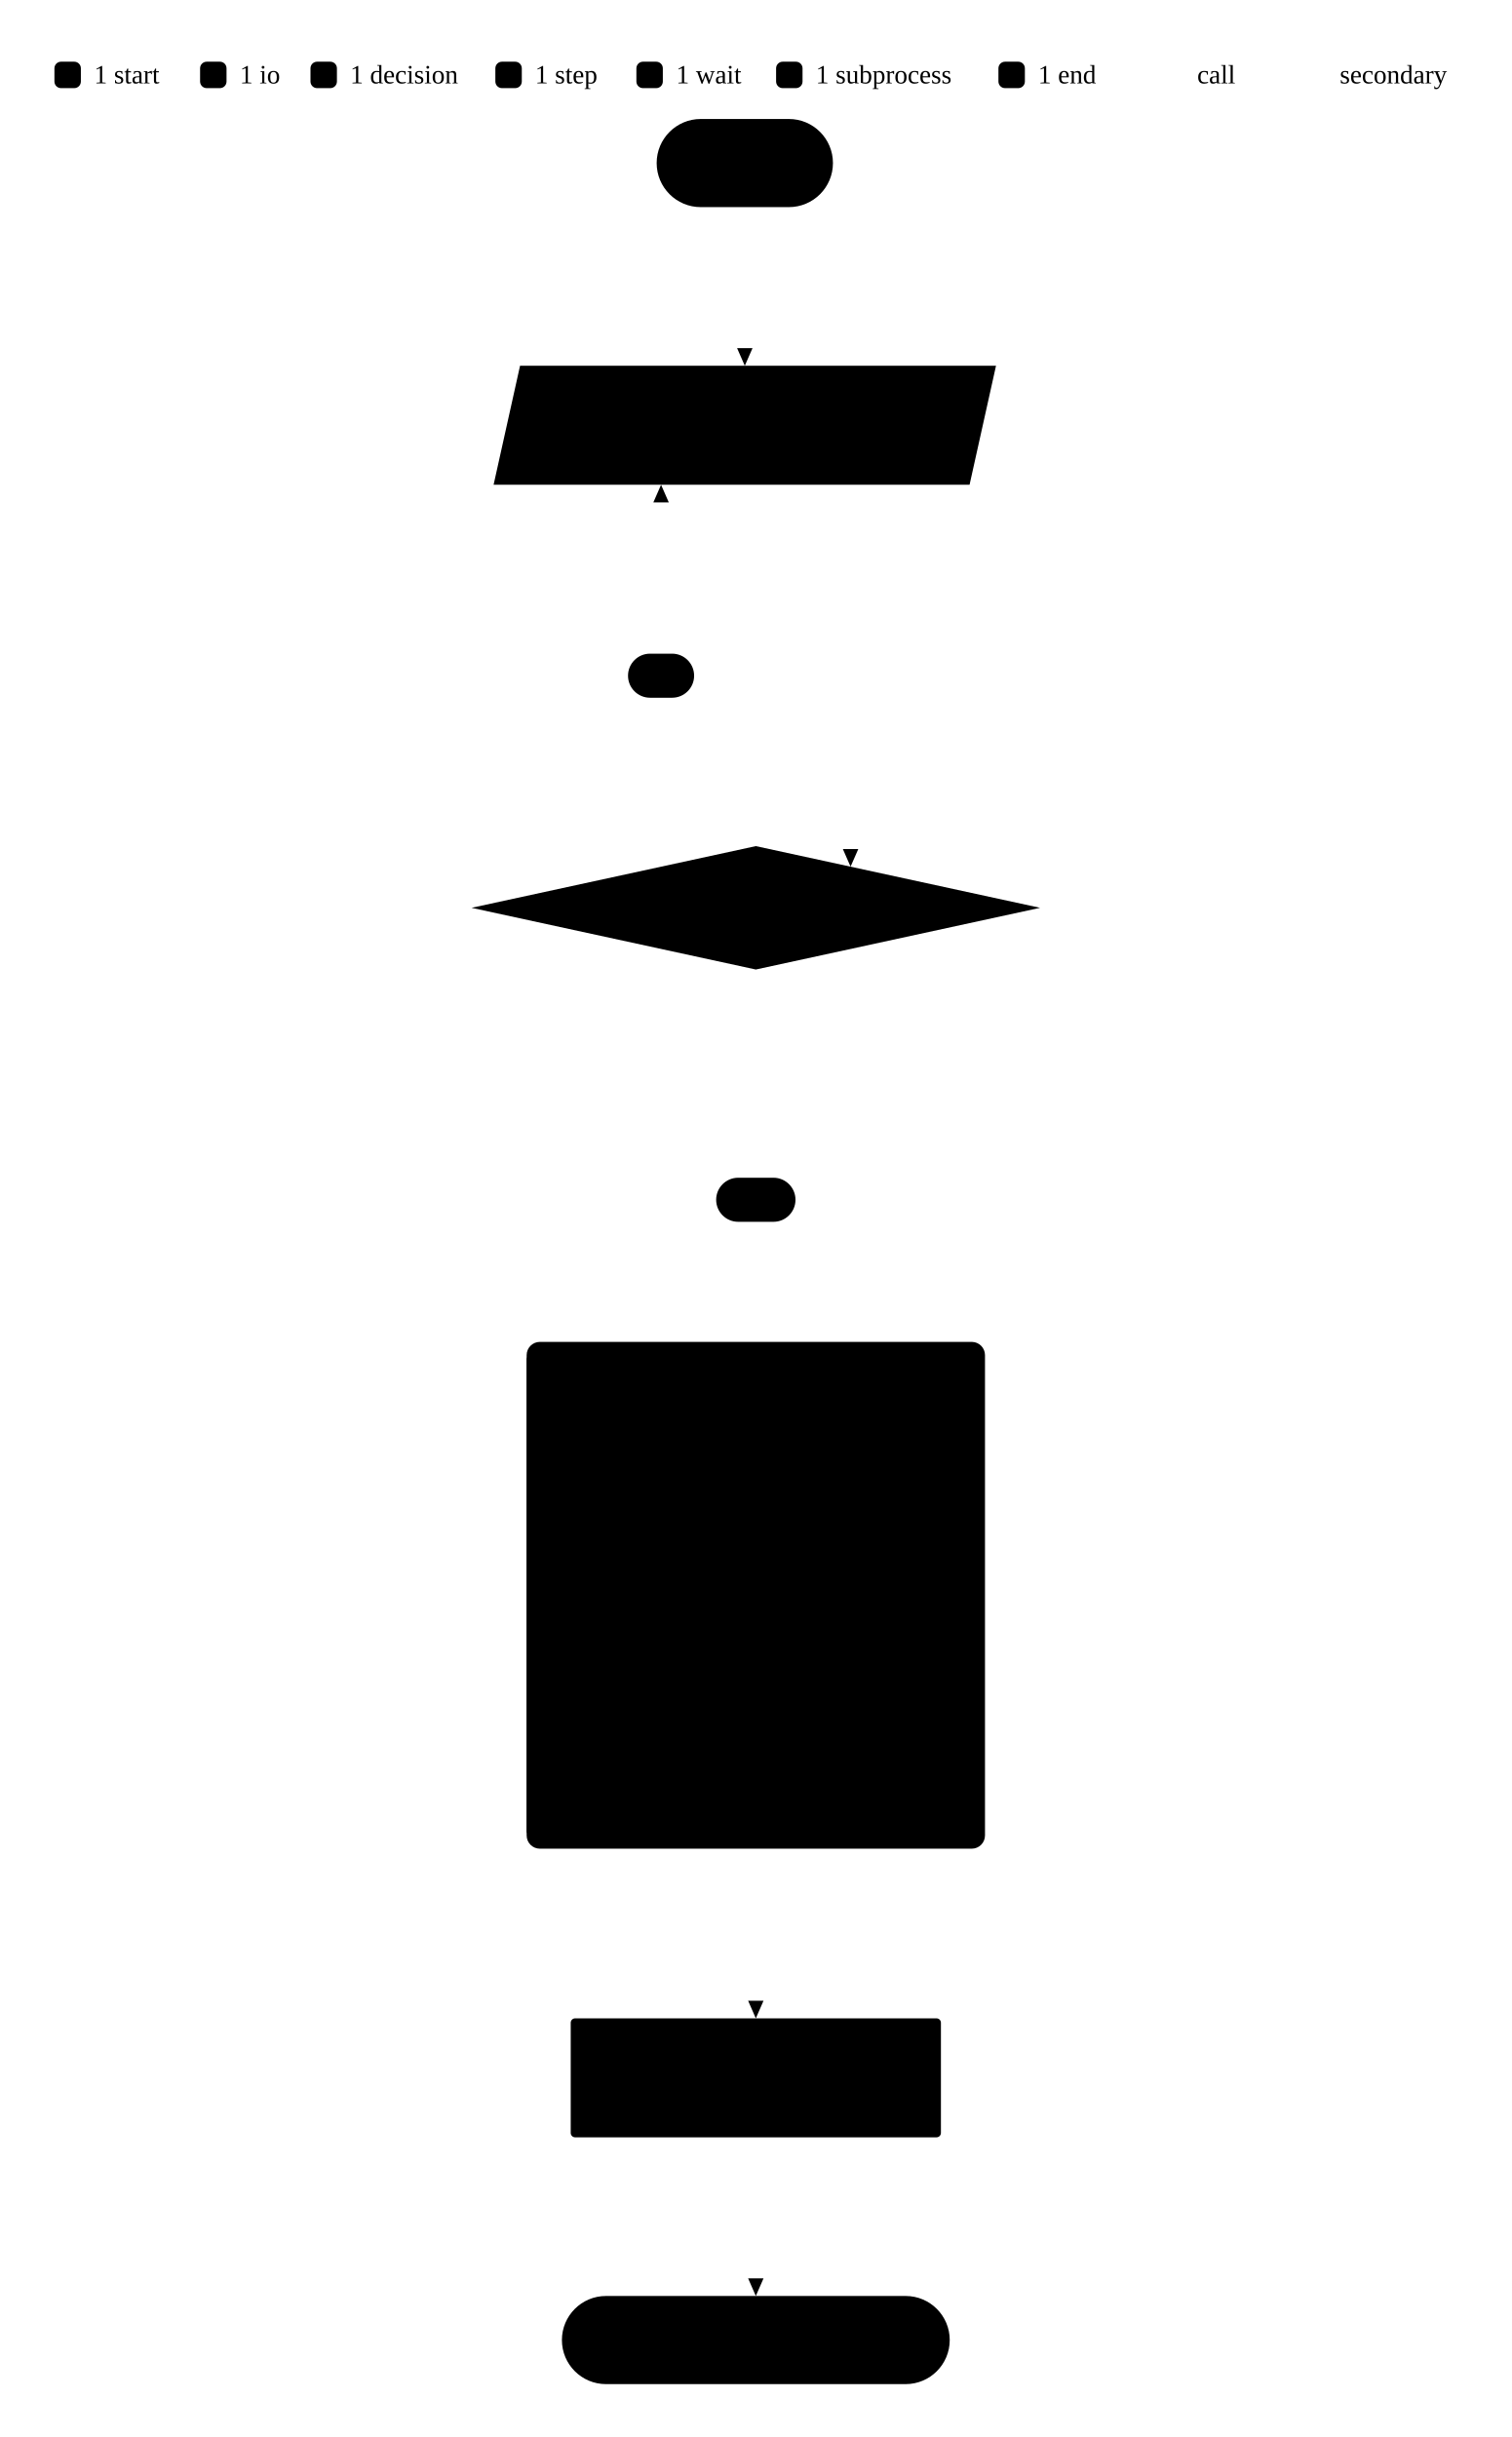
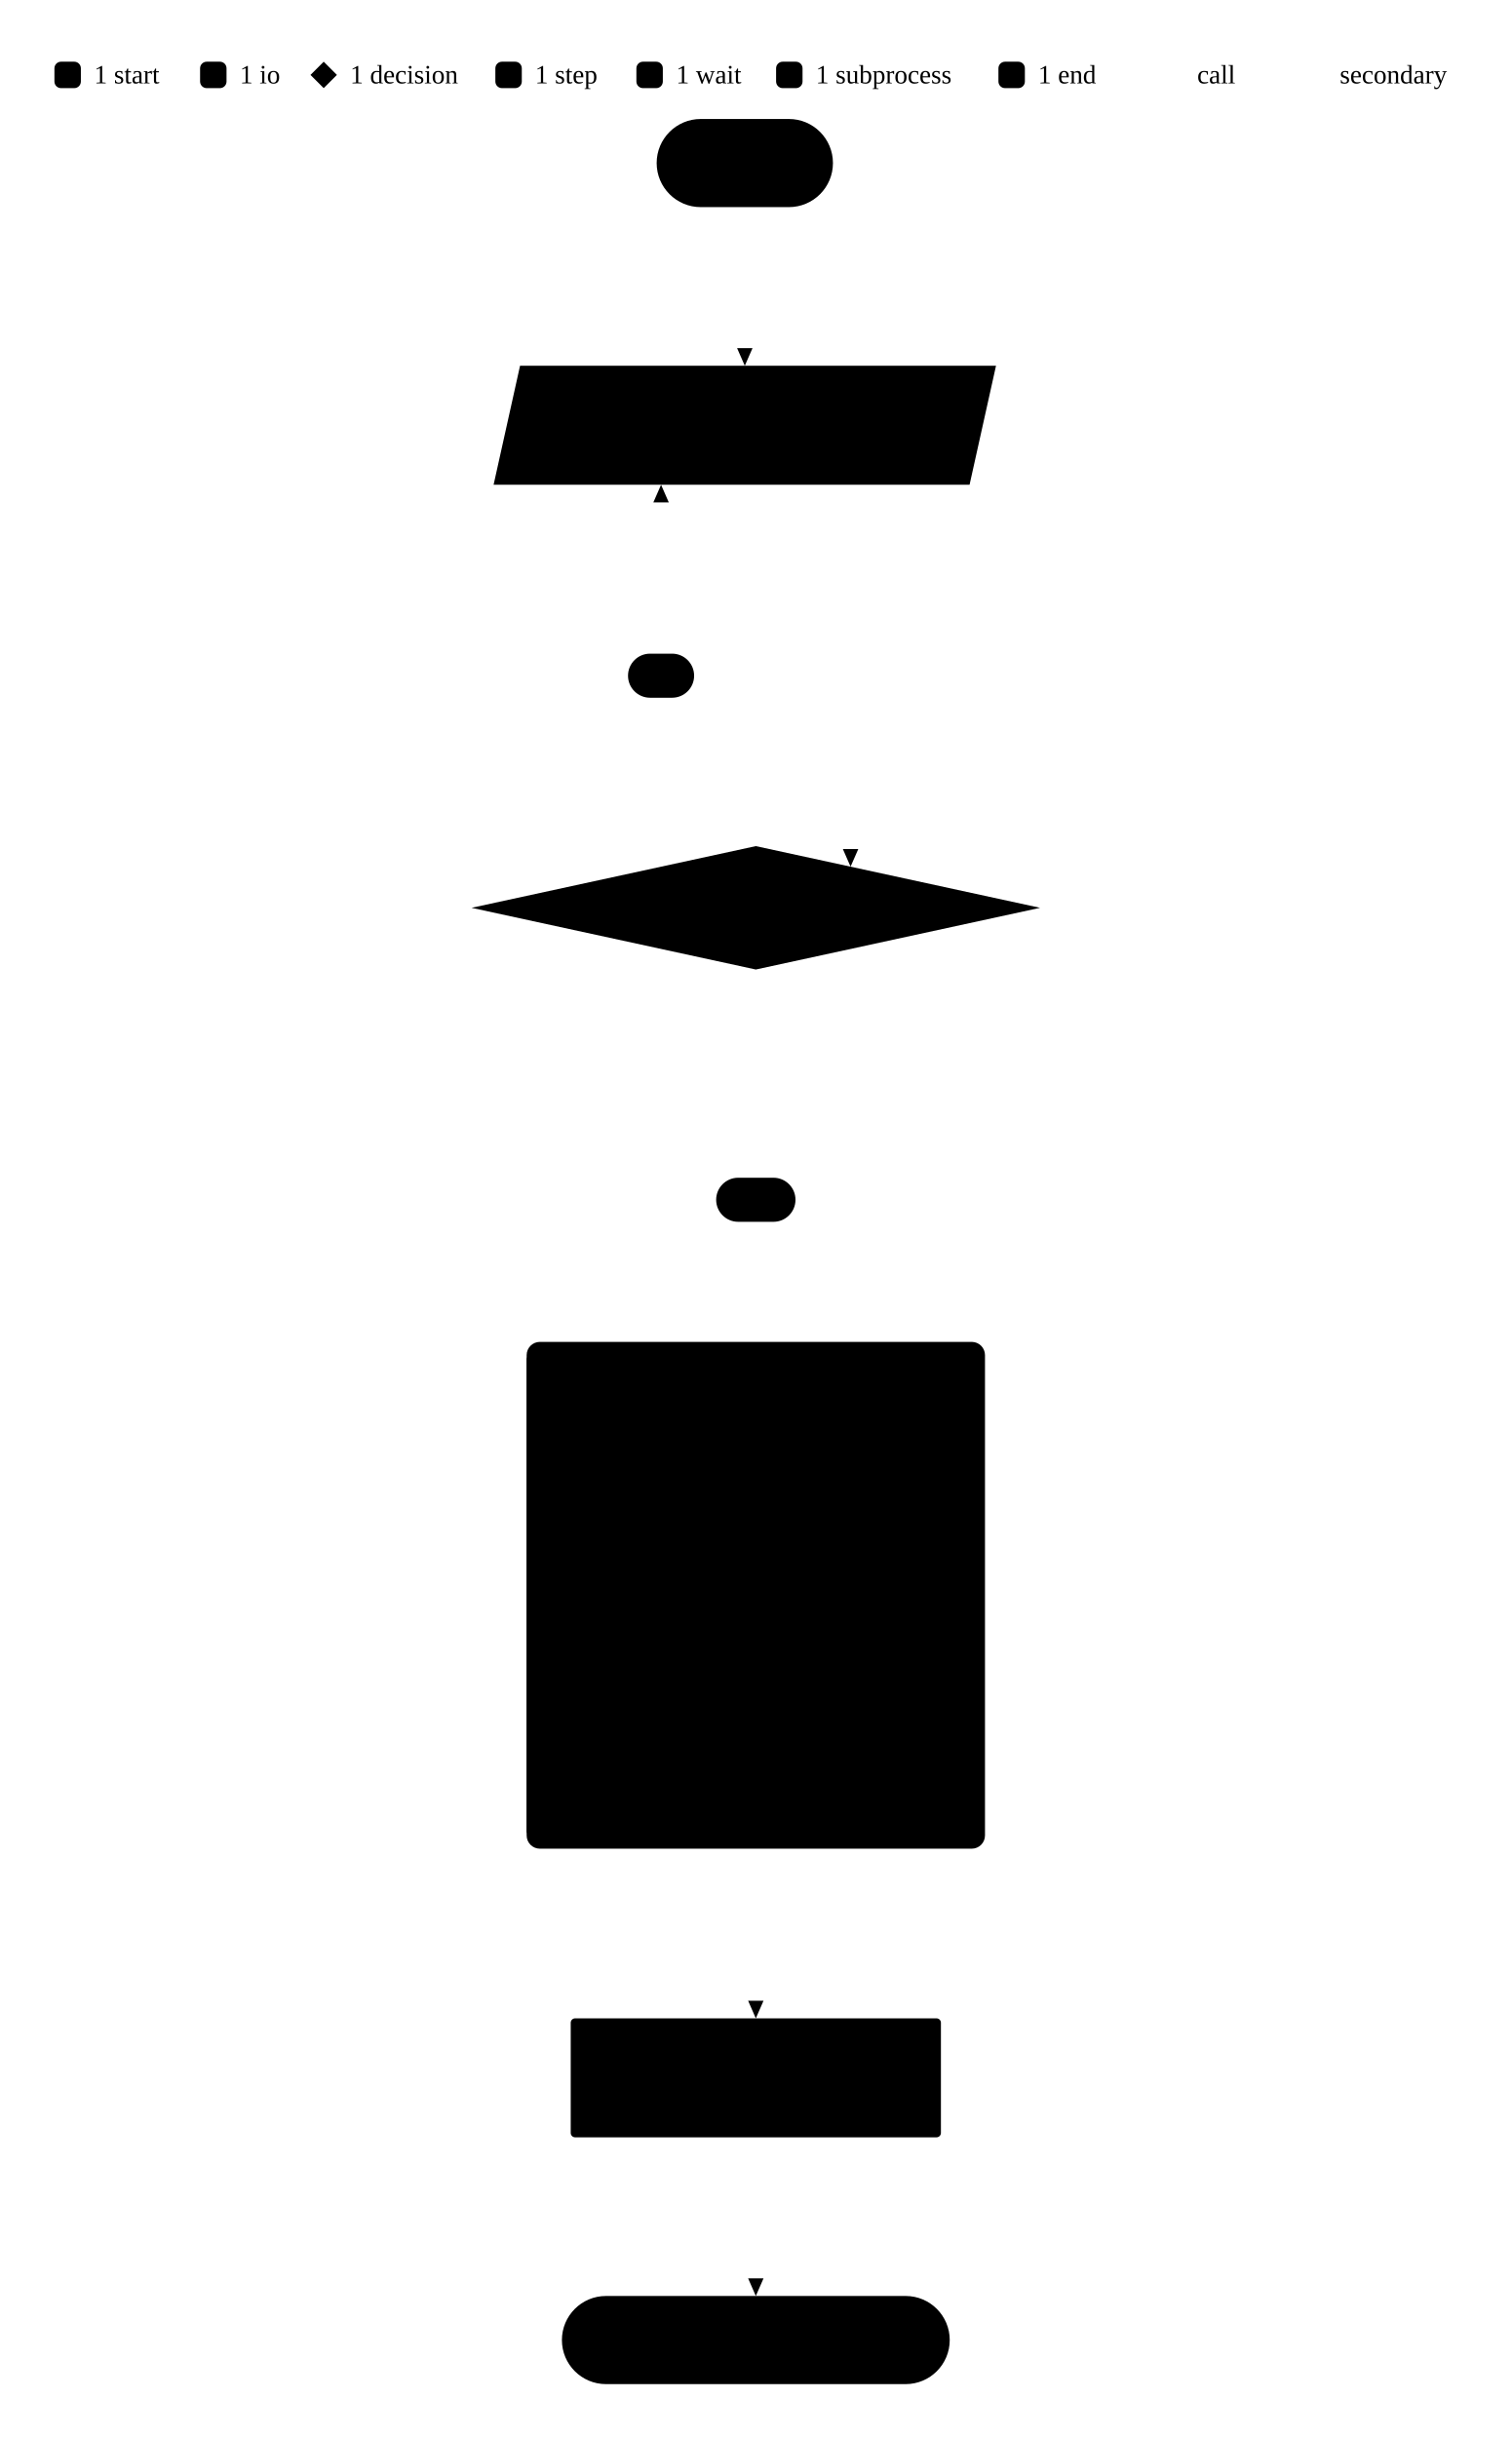
<svg xmlns="http://www.w3.org/2000/svg" class="pa-diagram pa-type-flow" viewBox="0 0 686 1106" role="graphics-document" aria-labelledby="d-title d-desc">
  <defs>
    <marker id="d-arrow" viewBox="0 0 8 8" refX="8" refY="4" markerWidth="8" markerHeight="8" markerUnits="userSpaceOnUse" orient="auto-start-reverse">
      <path class="pa-arrow-fill" d="M0 0.5L8 4L0 7.5Z" />
    </marker>
    <marker id="d-arrow-open" viewBox="0 0 8 8" refX="7.4" refY="4" markerWidth="8" markerHeight="8" markerUnits="userSpaceOnUse" orient="auto-start-reverse">
      <path class="pa-arrow-open" d="M0.8 0.8L7.4 4L0.8 7.2" />
    </marker>
  </defs>
  <g class="pa-group" data-id="email" data-depth="0" data-lane="0">
    <rect class="pa-group-box" x="239" y="609" width="208" height="230" rx="6" />
    <rect class="pa-lane" x="239" y="615" width="4" height="218" rx="2" />
    <text class="pa-group-label" text-anchor="start">
      <tspan x="251" y="632.85">Email</tspan>
    </text>
  </g>
  <g class="pa-edge pa-edge-solid" data-id="edge-0" data-from="begin" data-to="ask" data-family="bare">
    <path class="pa-wire" d="M338 94L338 166" fill="none" marker-end="url(#d-arrow)" />
  </g>
  <g class="pa-edge pa-edge-solid" data-id="edge-1" data-from="ask" data-to="known" data-family="service">
    <path class="pa-wire" d="M376 220C376 336 386 336 386 393.33" fill="none" marker-end="url(#d-arrow)" />
  </g>
  <g class="pa-edge pa-edge-solid" data-id="edge-2" data-from="known" data-to="send" data-family="decision">
    <path class="pa-wire" d="M343 440L343 649" fill="none" marker-end="url(#d-arrow)" />
  </g>
  <g class="pa-edge pa-edge-dashed" data-id="edge-3" data-from="known" data-to="ask" data-family="decision">
    <path class="pa-wire" d="M300 393.33L300 220" fill="none" marker-end="url(#d-arrow)" />
  </g>
  <g class="pa-edge pa-edge-solid" data-id="edge-4" data-from="send" data-to="wait" data-family="service">
    <path class="pa-wire" d="M343 689L343 761" fill="none" marker-end="url(#d-arrow)" />
  </g>
  <g class="pa-edge pa-edge-solid" data-id="edge-5" data-from="wait" data-to="check" data-family="service">
    <path class="pa-wire" d="M343 815L343 916" fill="none" marker-end="url(#d-arrow)" />
  </g>
  <g class="pa-edge pa-edge-solid" data-id="edge-6" data-from="check" data-to="done" data-family="service">
    <path class="pa-wire" d="M343 970L343 1042" fill="none" marker-end="url(#d-arrow)" />
  </g>
  <g class="pa-node pa-kind-start pa-family-bare pa-tone-neutral" data-id="begin" tabindex="0" role="graphics-symbol" aria-label="Start: start">
    <path class="pa-shape pa-shape-stadium" d="M318 54L358 54A20 20 0 0 1 358 94L318 94A20 20 0 0 1 318 54Z" />
    <text class="pa-label" text-anchor="middle">
      <tspan x="338" y="78.9">Start</tspan>
    </text>
  </g>
  <g class="pa-node pa-kind-io pa-family-service pa-tone-neutral" data-id="ask" tabindex="0" role="graphics-symbol" aria-label="Enter email address: io">
    <path class="pa-shape pa-shape-parallelogram" d="M236 166L452 166L440 220L224 220Z" />
    <rect class="pa-tile" x="250.47" y="179" width="28" height="28" rx="7" />
    <g class="pa-icon pa-icon-lucide" transform="translate(255.47 184) scale(0.75)">
      <path d="m16 3 4 4-4 4" />
      <path d="M20 7H4" />
      <path d="m8 21-4-4 4-4" />
      <path d="M4 17h16" />
    </g>
    <text class="pa-type" text-anchor="middle">
      <tspan x="357" y="186.4">IO</tspan>
    </text>
    <text class="pa-label" text-anchor="middle">
      <tspan x="357" y="205.4">Enter email address</tspan>
    </text>
  </g>
  <g class="pa-node pa-kind-decision pa-family-decision pa-tone-neutral" data-id="known" tabindex="0" role="graphics-symbol" aria-label="Account exists?: decision">
    <path class="pa-shape pa-shape-diamond" d="M343 384L472 412L343 440L214 412Z" />
    <text class="pa-label" text-anchor="middle">
      <tspan x="343" y="416.9">Account exists?</tspan>
    </text>
  </g>
  <g class="pa-node pa-kind-step pa-family-service pa-tone-neutral" data-id="send" tabindex="0" role="graphics-symbol" aria-label="Send reset link: step">
    <path class="pa-shape pa-shape-rect" d="M279 649L407 649A2 2 0 0 1 409 651L409 687A2 2 0 0 1 407 689L279 689A2 2 0 0 1 277 687L277 651A2 2 0 0 1 279 649Z" />
    <text class="pa-label" text-anchor="middle">
      <tspan x="343" y="673.9">Send reset link</tspan>
    </text>
  </g>
  <g class="pa-node pa-kind-wait pa-family-service pa-tone-neutral" data-id="wait" tabindex="0" role="graphics-symbol" aria-label="Wait for click: wait">
    <path class="pa-shape pa-shape-rounded-rect" d="M271 761L415 761A8 8 0 0 1 423 769L423 807A8 8 0 0 1 415 815L271 815A8 8 0 0 1 263 807L263 769A8 8 0 0 1 271 761Z" />
    <rect class="pa-tile" x="277.95" y="774" width="28" height="28" rx="7" />
    <g class="pa-icon pa-icon-lucide" transform="translate(282.95 779) scale(0.75)">
      <circle cx="12" cy="12" r="10" />
      <path d="M12 6v6l4 2" />
    </g>
    <text class="pa-type" text-anchor="middle">
      <tspan x="362" y="781.4">WAIT</tspan>
    </text>
    <text class="pa-label" text-anchor="middle">
      <tspan x="362" y="800.4">Wait for click</tspan>
    </text>
  </g>
  <g class="pa-node pa-kind-subprocess pa-family-service pa-tone-neutral" data-id="check" tabindex="0" role="graphics-symbol" aria-label="Verify token: subprocess">
    <path class="pa-shape pa-shape-double-bar-rect" d="M261 916L425 916A2 2 0 0 1 427 918L427 968A2 2 0 0 1 425 970L261 970A2 2 0 0 1 259 968L259 918A2 2 0 0 1 261 916Z" />
    <path class="pa-decor" d="M267 916L267 970" />
    <path class="pa-decor" d="M419 916L419 970" />
    <rect class="pa-tile" x="281.31" y="929" width="28" height="28" rx="7" />
    <g class="pa-icon pa-icon-lucide" transform="translate(286.31 934) scale(0.75)">
      <rect width="8" height="8" x="3" y="3" rx="2" />
      <path d="M7 11v4a2 2 0 0 0 2 2h4" />
      <rect width="8" height="8" x="13" y="13" rx="2" />
    </g>
    <text class="pa-type" text-anchor="middle">
      <tspan x="362" y="936.4">SUBPROCESS</tspan>
    </text>
    <text class="pa-label" text-anchor="middle">
      <tspan x="362" y="955.4">Verify token</tspan>
    </text>
  </g>
  <g class="pa-node pa-kind-end pa-family-bare pa-tone-neutral" data-id="done" tabindex="0" role="graphics-symbol" aria-label="Password changed: end">
    <path class="pa-shape pa-shape-stadium" d="M275 1042L411 1042A20 20 0 0 1 411 1082L275 1082A20 20 0 0 1 275 1042Z" />
    <text class="pa-label" text-anchor="middle">
      <tspan x="343" y="1066.9">Password changed</tspan>
    </text>
  </g>
  <g class="pa-edge-label" data-edge="edge-2">
    <rect class="pa-edge-plate" x="325" y="534.5" width="36" height="20" rx="10" />
    <text class="pa-edge-text" text-anchor="middle">
      <tspan x="343" y="548.7">yes</tspan>
    </text>
  </g>
  <g class="pa-edge-label" data-edge="edge-3">
    <rect class="pa-edge-plate" x="285" y="296.66" width="30" height="20" rx="10" />
    <text class="pa-edge-text" text-anchor="middle">
      <tspan x="300" y="310.86">no</tspan>
    </text>
  </g>
  <g class="pa-legend" aria-hidden="true">
    <rect class="pa-swatch pa-family-bare" x="24.7" y="28" width="12" height="12" rx="3" />
    <text class="pa-legend-text" text-anchor="start">
      <tspan x="42.7" y="37.85">1 start</tspan>
    </text>
    <rect class="pa-swatch pa-family-service" x="90.8" y="28" width="12" height="12" rx="3" />
+     <rect class="pa-swatch-mark pa-family-service" x="93.8" y="31" width="6" height="6" rx="1.5" />
    <text class="pa-legend-text" text-anchor="start">
      <tspan x="108.8" y="37.85">1 io</tspan>
    </text>
-     <rect class="pa-swatch pa-family-decision" x="140.9" y="28" width="12" height="12" rx="3" />
+     <path class="pa-swatch pa-swatch-diamond pa-family-decision" d="M146.9 28L152.9 34L146.9 40L140.9 34Z" />
    <text class="pa-legend-text" text-anchor="start">
      <tspan x="158.9" y="37.85">1 decision</tspan>
    </text>
    <rect class="pa-swatch pa-family-service" x="224.8" y="28" width="12" height="12" rx="3" />
+     <rect class="pa-swatch-mark pa-family-service" x="227.8" y="31" width="6" height="6" rx="1.5" />
    <text class="pa-legend-text" text-anchor="start">
      <tspan x="242.8" y="37.85">1 step</tspan>
    </text>
    <rect class="pa-swatch pa-family-service" x="288.8" y="28" width="12" height="12" rx="3" />
+     <rect class="pa-swatch-mark pa-family-service" x="291.8" y="31" width="6" height="6" rx="1.5" />
    <text class="pa-legend-text" text-anchor="start">
      <tspan x="306.8" y="37.85">1 wait</tspan>
    </text>
    <rect class="pa-swatch pa-family-service" x="352.2" y="28" width="12" height="12" rx="3" />
+     <rect class="pa-swatch-mark pa-family-service" x="355.2" y="31" width="6" height="6" rx="1.5" />
    <text class="pa-legend-text" text-anchor="start">
      <tspan x="370.2" y="37.85">1 subprocess</tspan>
    </text>
    <rect class="pa-swatch pa-family-bare" x="453.1" y="28" width="12" height="12" rx="3" />
    <text class="pa-legend-text" text-anchor="start">
      <tspan x="471.1" y="37.85">1 end</tspan>
    </text>
    <g class="pa-legend-sample pa-edge-solid">
      <path class="pa-wire" d="M513.3 34L537.3 34" />
    </g>
    <text class="pa-legend-text" text-anchor="start">
      <tspan x="543.3" y="37.85">call</tspan>
    </text>
    <g class="pa-legend-sample pa-edge-dashed">
      <path class="pa-wire" d="M578 34L602 34" />
    </g>
    <text class="pa-legend-text" text-anchor="start">
      <tspan x="608" y="37.85">secondary</tspan>
    </text>
  </g>
</svg>
